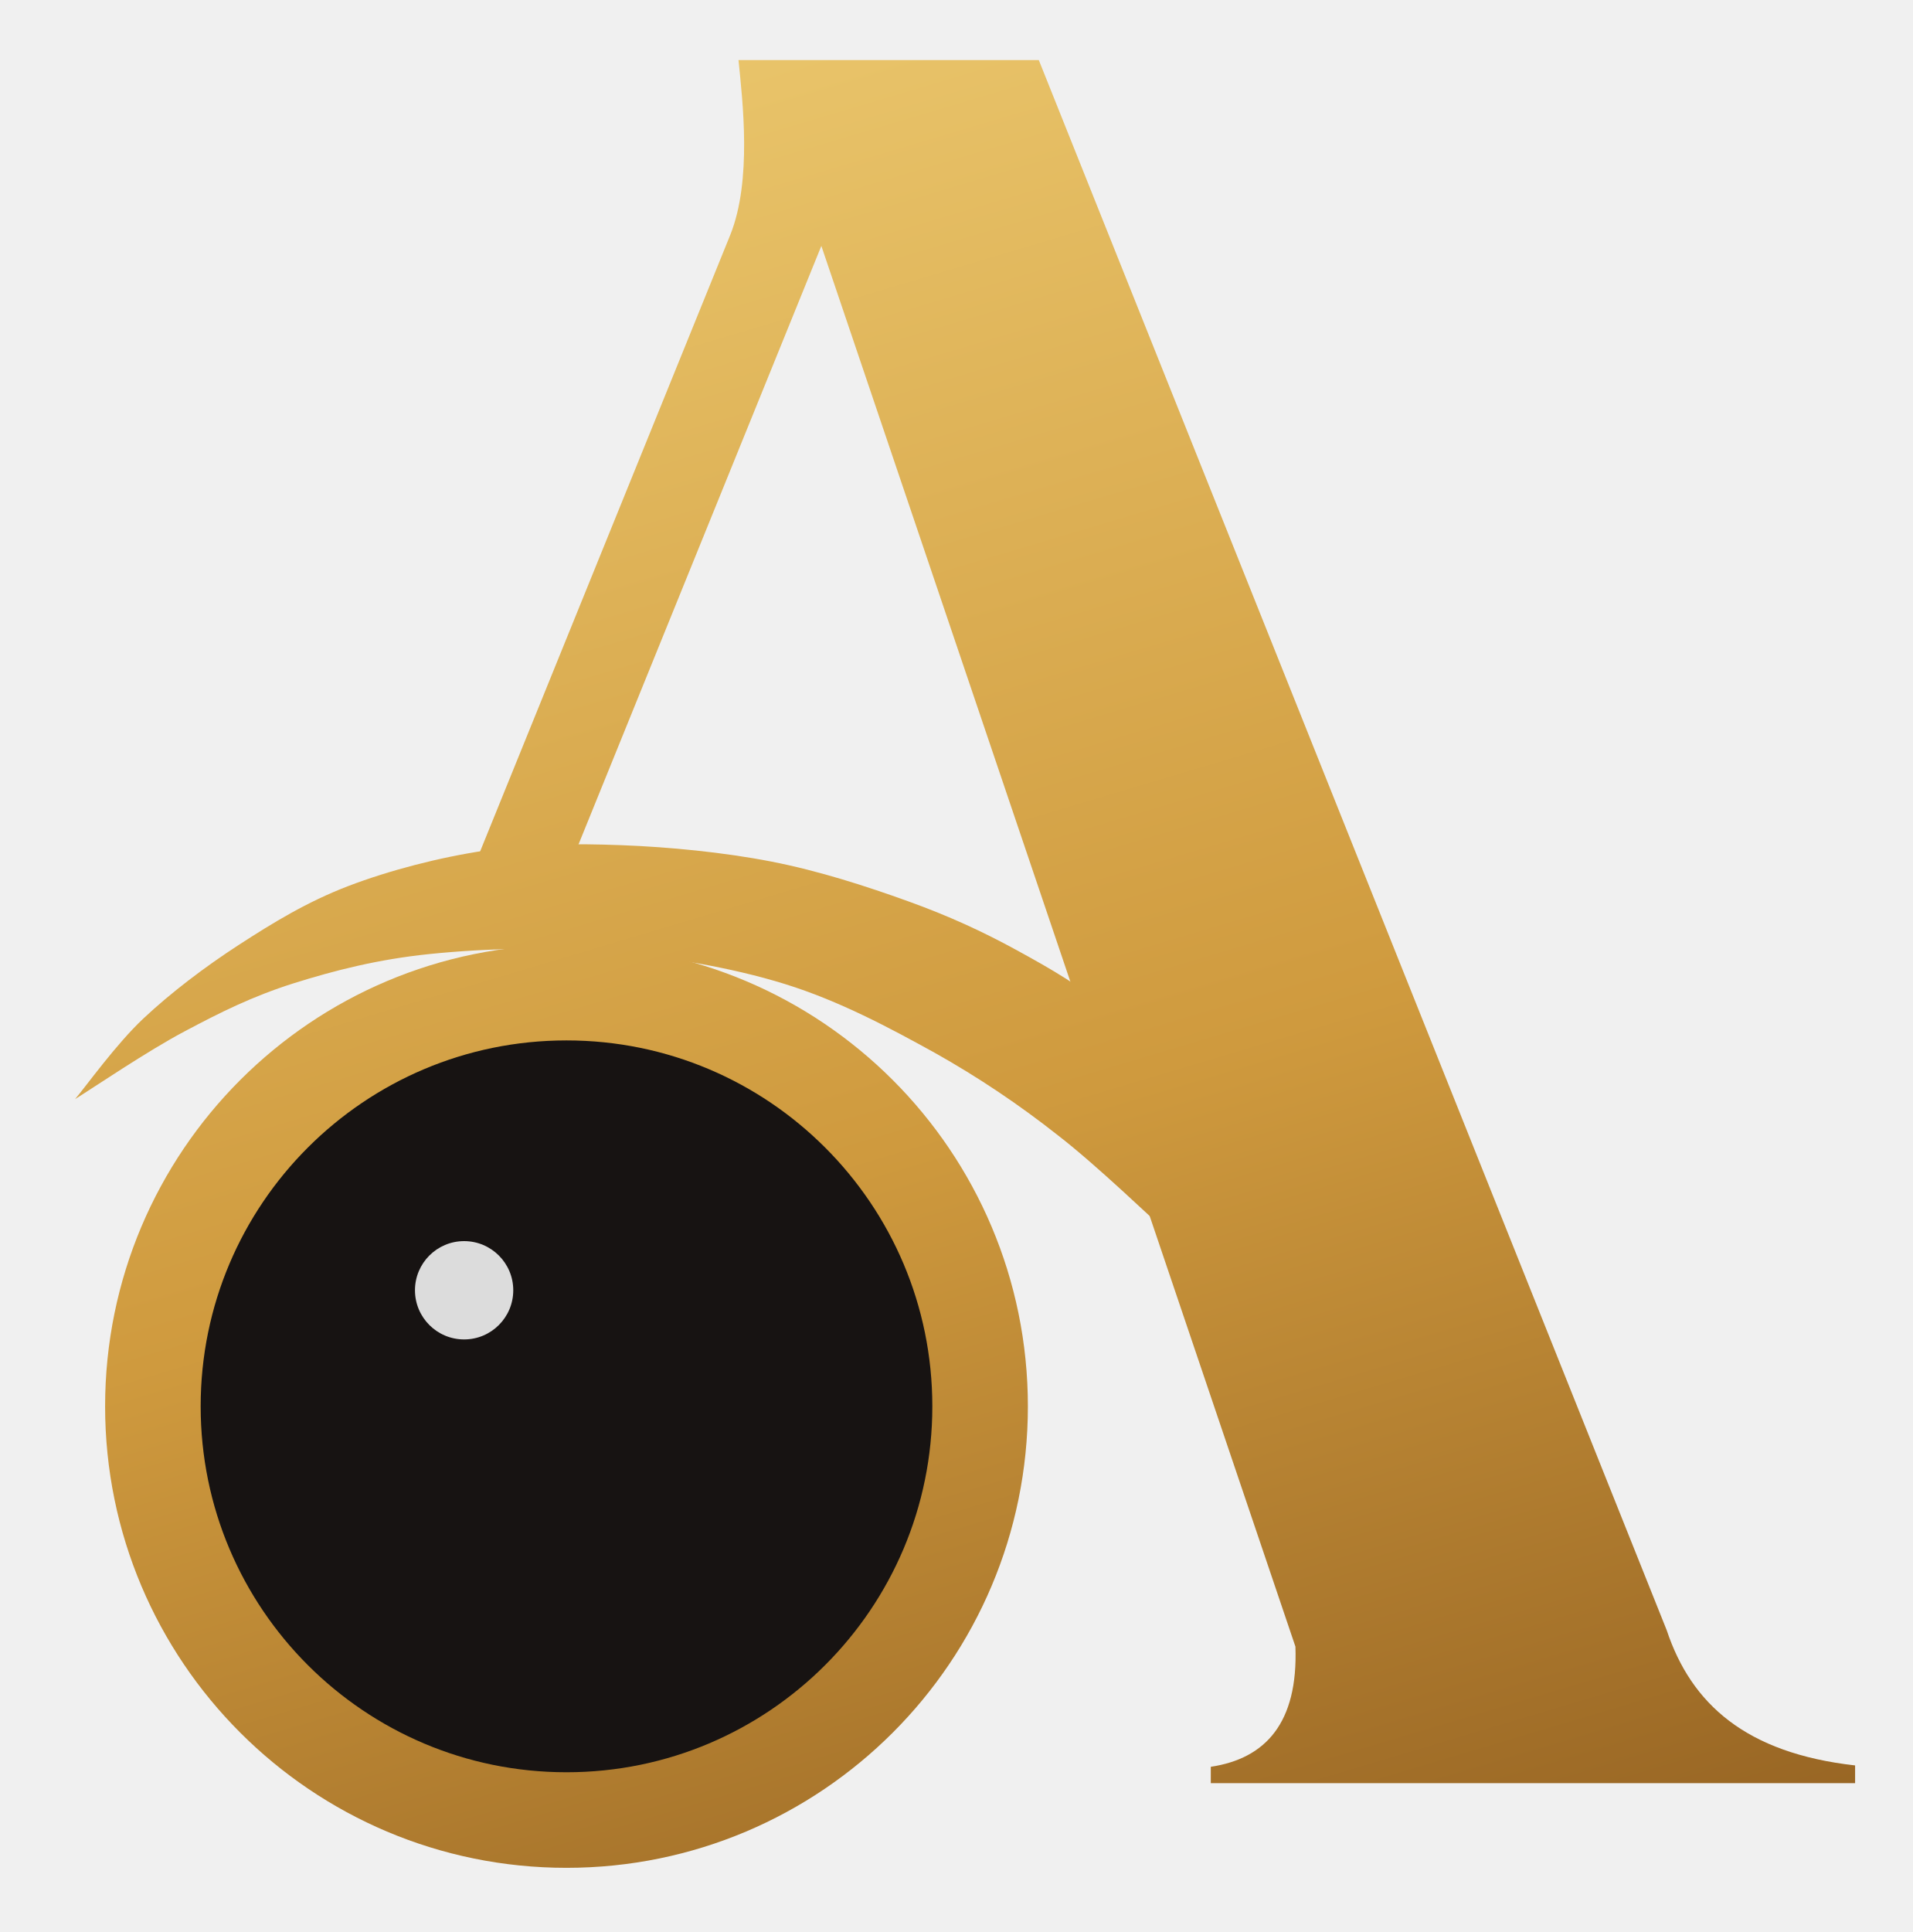
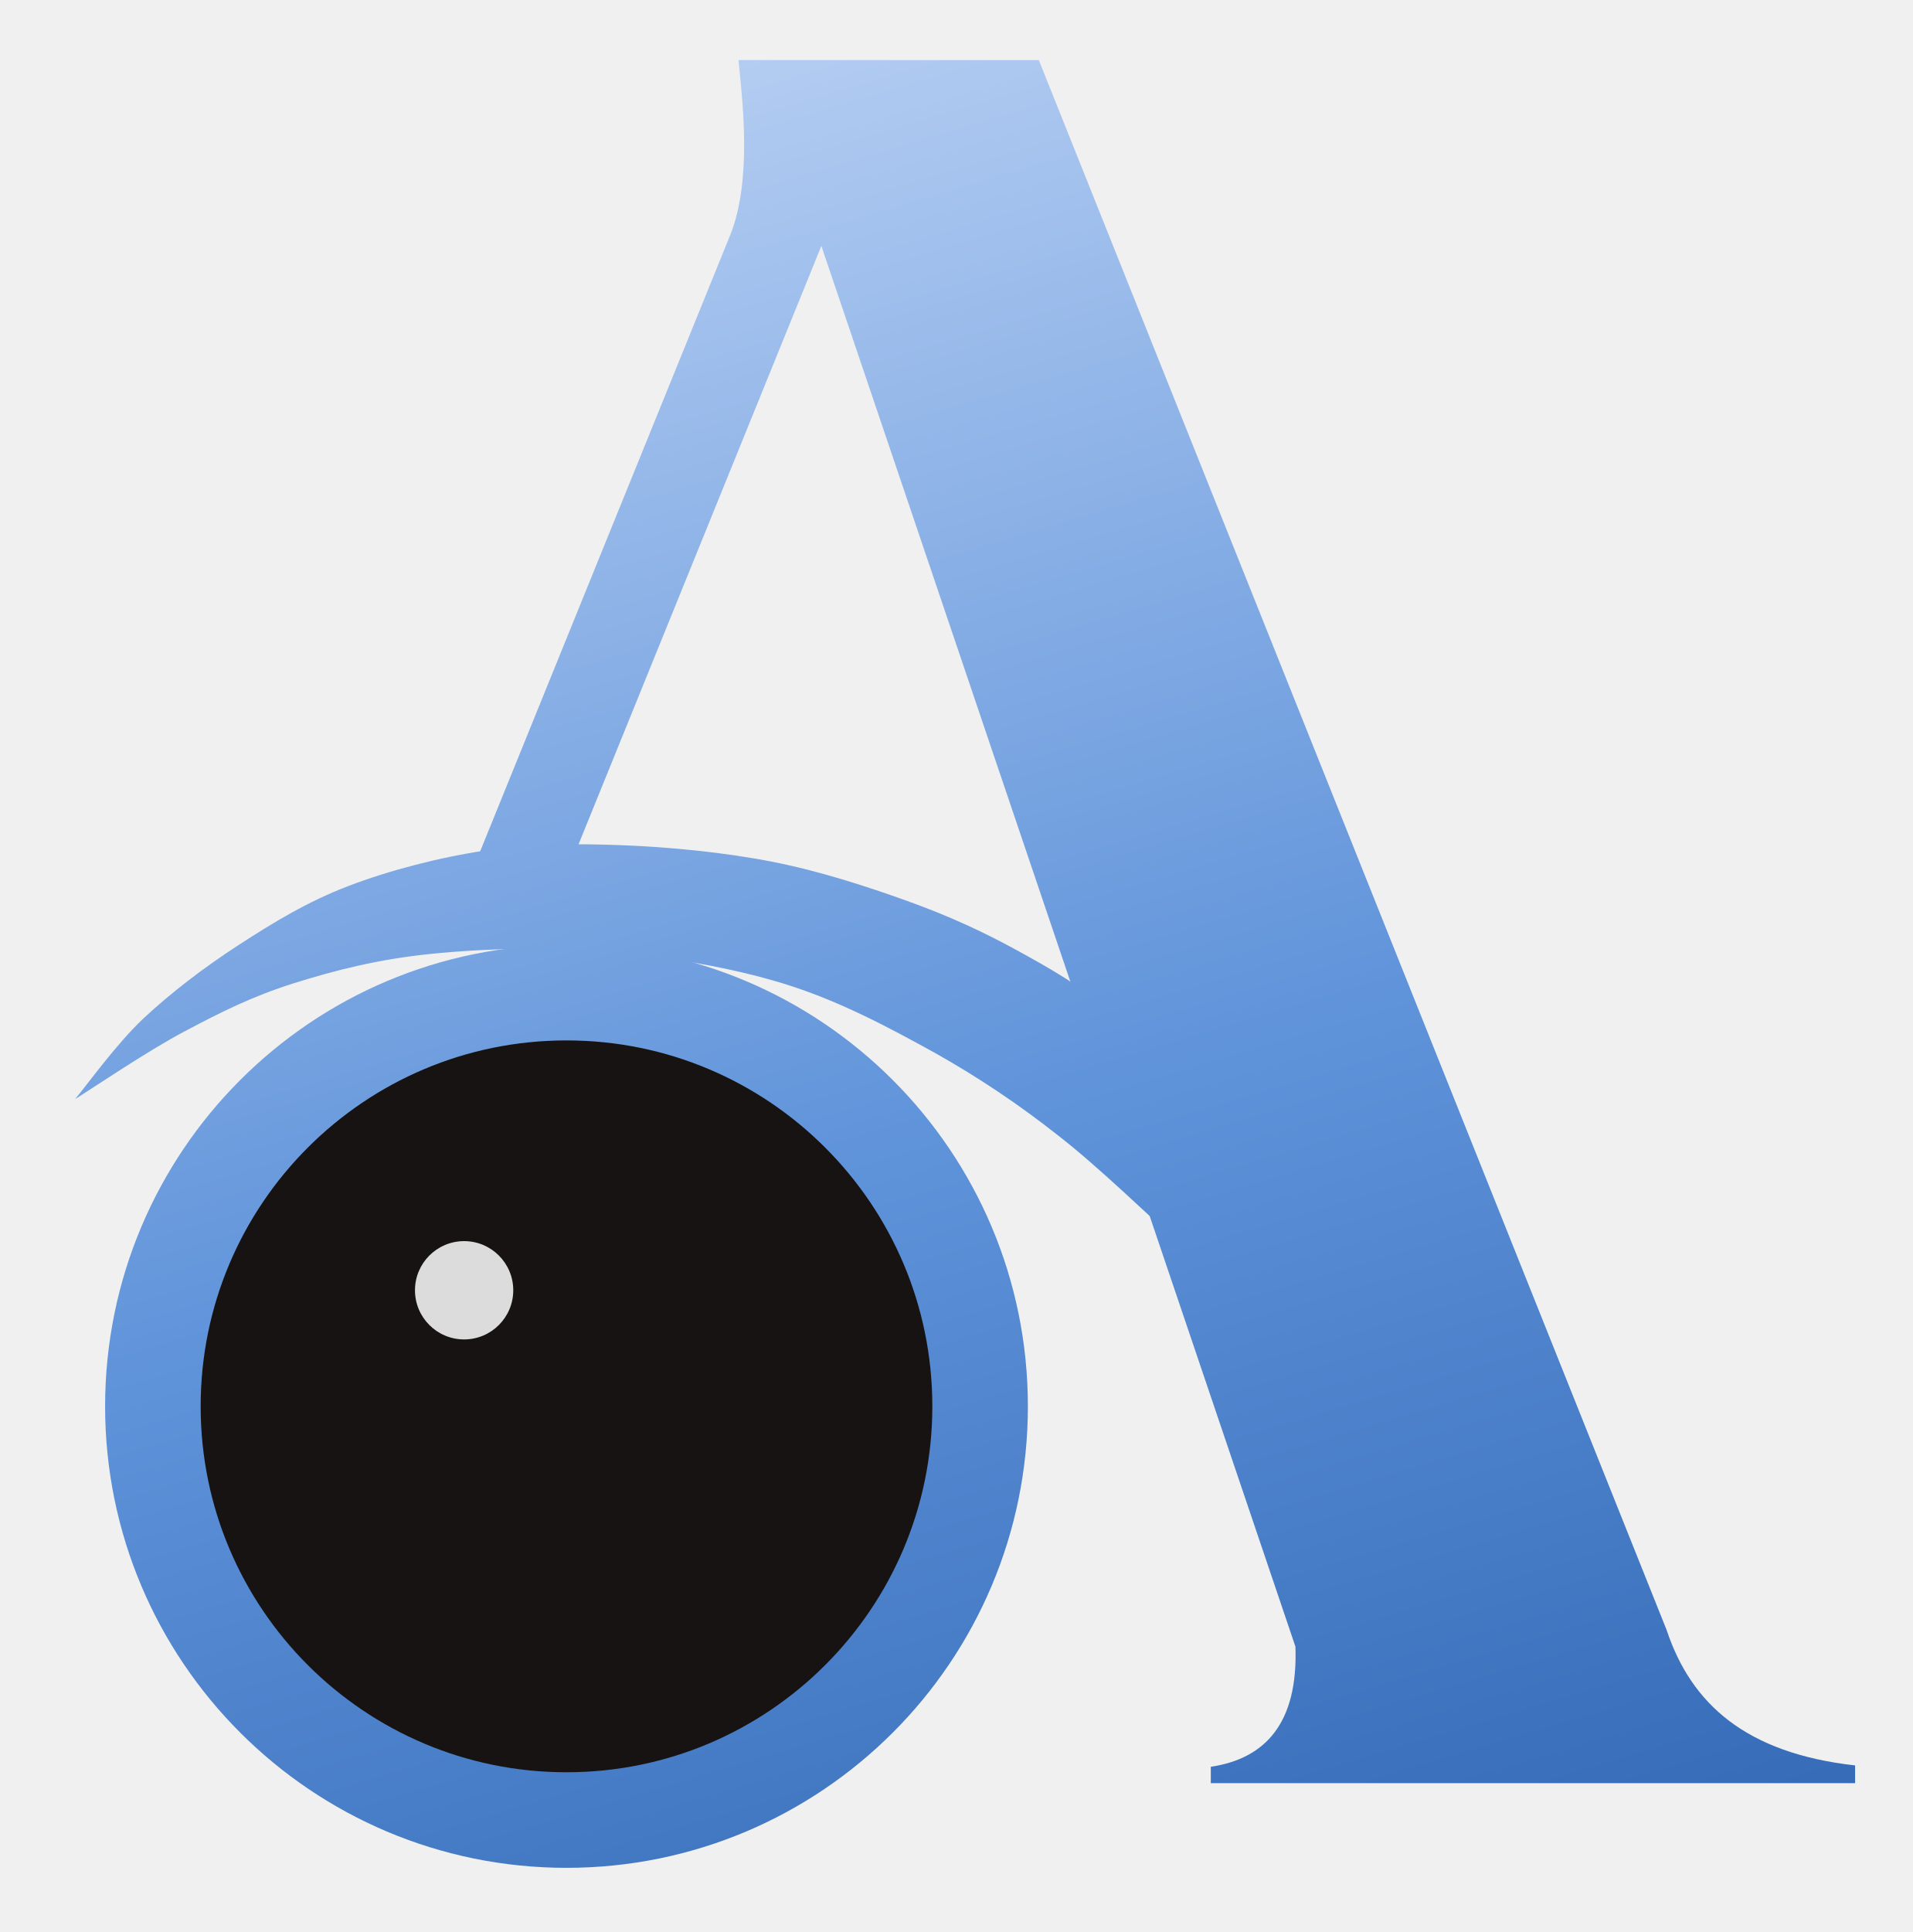
<svg xmlns="http://www.w3.org/2000/svg" width="140.1" height="141.5" role="img" viewBox="30.5 11 140.1 141.5">
  <defs>
    <linearGradient id="gold" x1="86" x2="132" y1="14" y2="168" gradientUnits="userSpaceOnUse">
-       <stop offset="0" stop-color="#e9c46a" />
-       <stop offset=".5" stop-color="#cf9a3e" />
-       <stop offset="1" stop-color="#8c5a1e" />
+       <stop offset="0" stop-color="#b4cdf2" />
+       <stop offset=".5" stop-color="#5f93da" />
+       <stop offset="1" stop-color="#2c62b0" />
    </linearGradient>
  </defs>
  <g id="lens" class="lens">
    <circle id="lens-glass" cx="72" cy="114" r="27.2" fill="#171312" class="lens-glass" />
    <circle cx="64.5" cy="105.5" r="3.6" fill="#fff" fill-opacity=".85" />
    <circle id="lens-rim" cx="72" cy="114" r="30.3" fill="none" stroke="url(#gold)" stroke-width="7" class="lens-rim" />
  </g>
  <g id="a-letter" fill="url(#gold)" class="a-letter">
    <path d="M84.6 15.4h22l46 115c1.8 5.4 5.8 9 13.8 9.9v1.3h-47.2v-1.2c4-.6 6.4-3.2 6.2-8.8L90.67 29.01 71.6 76h-7L84 28.2c1.6-4 .9-9.8.6-12.8" class="a-strokes" />
    <path d="M36 91.5c.83-.98 3-4.02 5-5.9s4.5-3.78 7-5.4 5-3.15 8-4.3 6.67-2.1 10-2.6 6.5-.53 10-.4 7.5.52 11 1.2 7 1.82 10 2.9 5.5 2.23 8 3.6 4.83 2.7 7 4.6 5 5.67 6 6.8l2 8-3.6 1.6c-1.4-1.24-5.5-5.21-8.4-7.45a69 69 0 0 0-9-6.03c-3.33-1.84-7-3.81-11-5.05s-8.67-2-13-2.37a74 74 0 0 0-13 .17c-3.83.39-7 1.21-10 2.15-3 .95-5.33 2.11-8 3.53-2.67 1.41-6.67 4.12-8 4.95" class="a-swash" />
  </g>
</svg>
